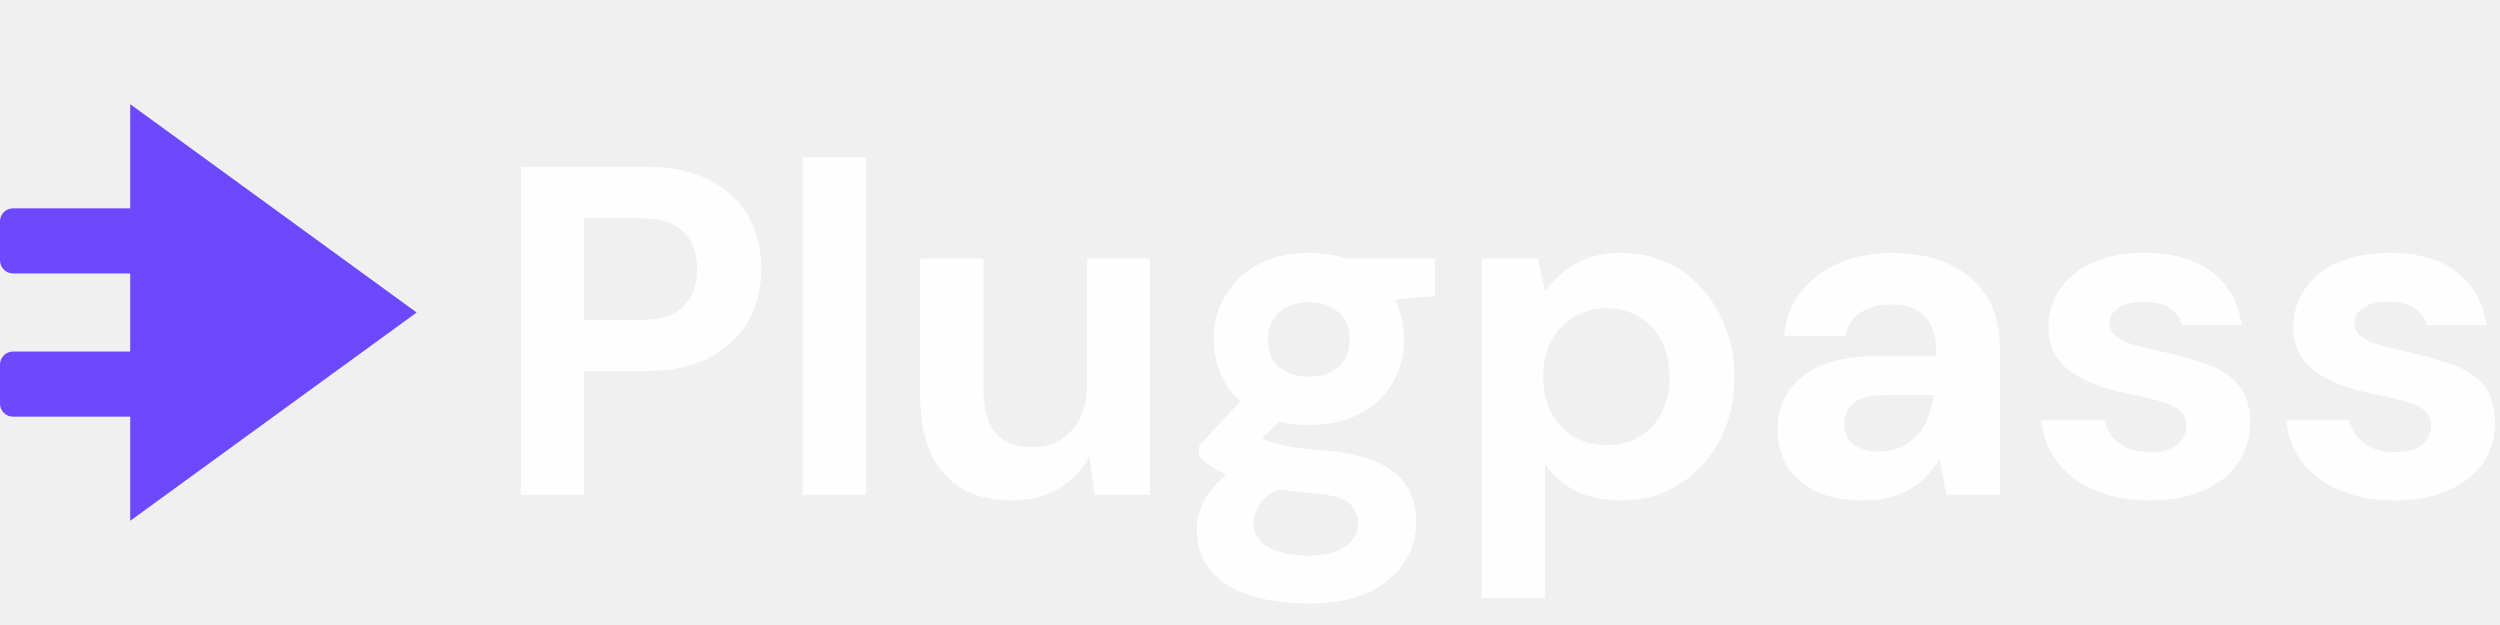
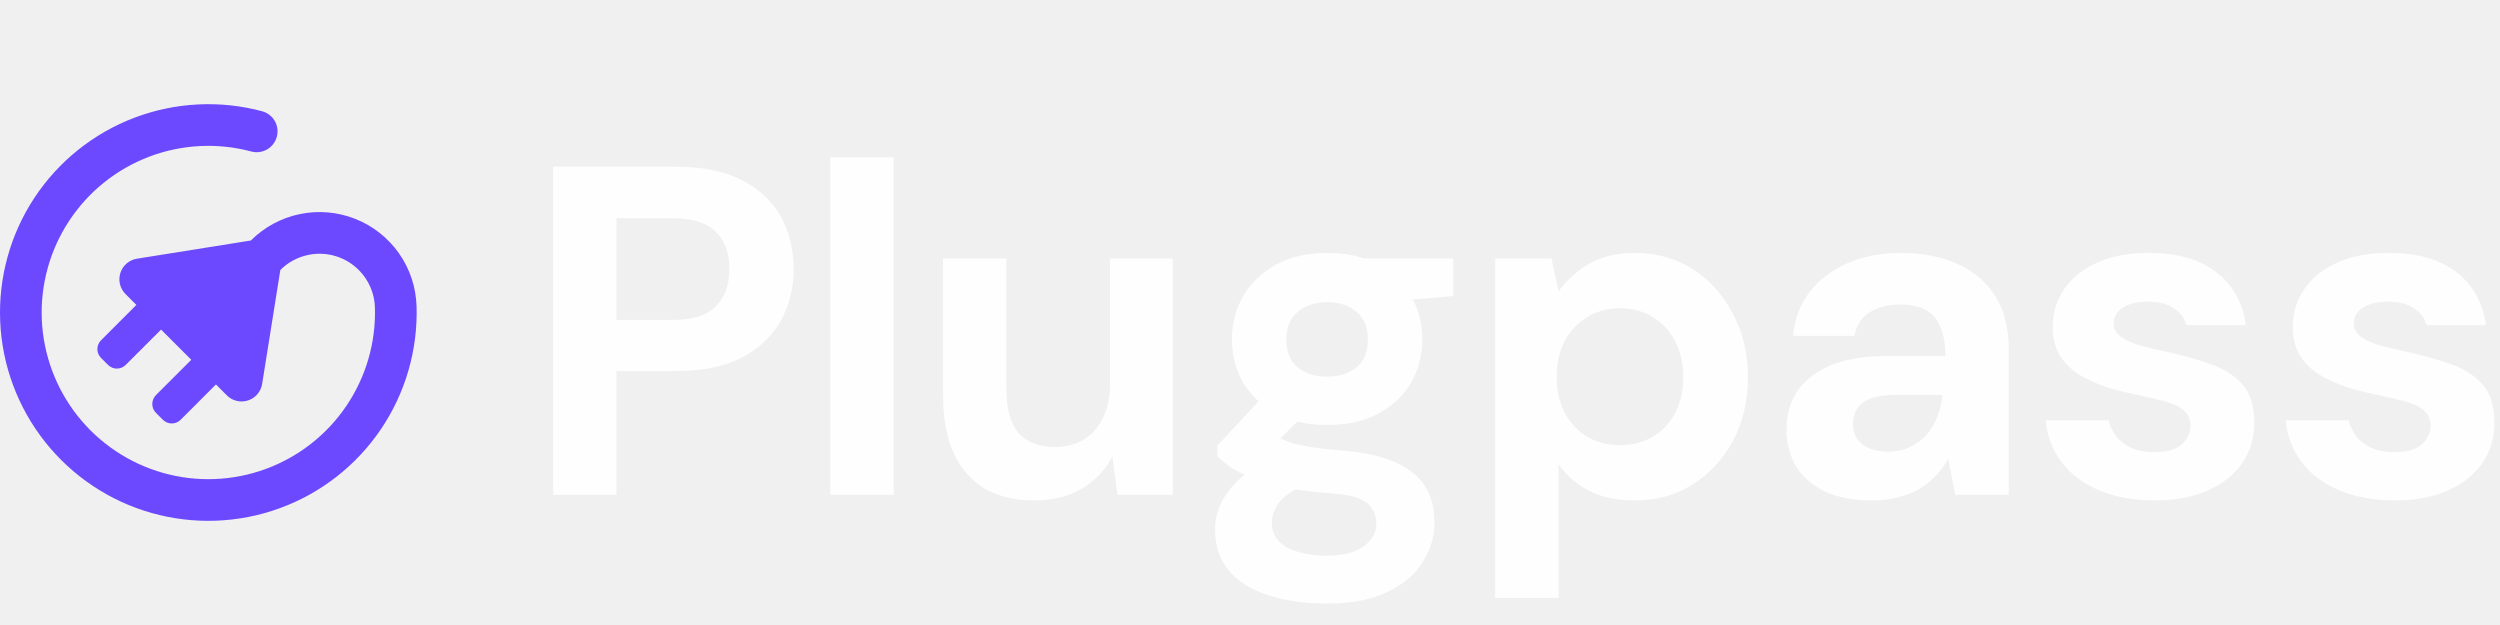
<svg xmlns="http://www.w3.org/2000/svg" width="96" height="24" viewBox="0 0 96 24" fill="none">
  <g clip-path="url(#logo-clip)">
-     <path d="M6 16H0.5C0.224 16 0 15.776 0 15.5V14C0 13.724 0.224 13.5 0.5 13.5H6V16ZM6 10.5H0.5C0.224 10.5 0 10.276 0 10V8.5C0 8.224 0.224 8 0.5 8H6V10.5Z" fill="#6C48FF" />
-     <path d="M14.299 12L6 18.035V5.964L14.299 12Z" fill="#6C48FF" stroke="#6C48FF" stroke-width="2" />
+     <path d="M5.153 4.524C6.725 3.926 8.446 3.838 10.07 4.273C10.274 4.329 10.447 4.464 10.552 4.647C10.657 4.83 10.684 5.048 10.63 5.251C10.575 5.455 10.442 5.63 10.26 5.736C10.077 5.842 9.86 5.872 9.656 5.819C8.357 5.471 6.98 5.54 5.723 6.019C4.465 6.498 3.391 7.361 2.652 8.485C1.913 9.609 1.547 10.938 1.606 12.283C1.666 13.627 2.147 14.918 2.982 15.973C3.818 17.028 4.964 17.793 6.259 18.159C7.553 18.525 8.93 18.474 10.194 18.012C11.458 17.551 12.544 16.703 13.299 15.589C14.053 14.475 14.438 13.152 14.397 11.807C14.385 11.392 14.25 10.989 14.012 10.649C13.773 10.309 13.441 10.046 13.055 9.893C12.668 9.74 12.246 9.703 11.839 9.788C11.432 9.872 11.058 10.073 10.765 10.367L10.066 14.743C10.043 14.888 9.98 15.024 9.885 15.136C9.789 15.248 9.664 15.332 9.523 15.377C9.383 15.423 9.233 15.428 9.09 15.394C8.947 15.36 8.815 15.286 8.711 15.182L8.292 14.763L6.935 16.121C6.845 16.211 6.722 16.261 6.595 16.261C6.468 16.261 6.346 16.21 6.256 16.121L5.987 15.852C5.943 15.808 5.908 15.755 5.884 15.697C5.86 15.639 5.847 15.576 5.847 15.513C5.847 15.45 5.86 15.388 5.884 15.33C5.908 15.271 5.943 15.218 5.987 15.173L7.345 13.816L6.185 12.656L4.827 14.013C4.783 14.058 4.729 14.093 4.671 14.117C4.613 14.141 4.55 14.154 4.487 14.154C4.424 14.154 4.362 14.141 4.304 14.117C4.246 14.093 4.193 14.057 4.148 14.013L3.88 13.745C3.79 13.655 3.739 13.532 3.739 13.405C3.739 13.278 3.79 13.156 3.88 13.066L5.237 11.709L4.818 11.29C4.714 11.185 4.641 11.054 4.606 10.911C4.572 10.767 4.578 10.617 4.623 10.477C4.668 10.337 4.752 10.212 4.864 10.116C4.976 10.02 5.112 9.957 5.258 9.934L9.633 9.235H9.634C10.148 8.72 10.803 8.368 11.516 8.22C12.228 8.073 12.968 8.138 13.645 8.406C14.321 8.674 14.904 9.134 15.322 9.73C15.74 10.326 15.974 11.031 15.996 11.758C16.047 13.439 15.567 15.094 14.624 16.487C13.681 17.879 12.323 18.939 10.743 19.515C9.163 20.092 7.442 20.156 5.823 19.699C4.205 19.241 2.771 18.285 1.728 16.966C0.684 15.648 0.082 14.033 0.008 12.353C-0.066 10.673 0.391 9.011 1.314 7.606C2.238 6.201 3.582 5.122 5.153 4.524Z" fill="#6C48FF" />
  </g>
-   <path d="M20.002 19V6.4H24.718C25.738 6.4 26.584 6.574 27.256 6.922C27.928 7.27 28.426 7.738 28.75 8.326C29.074 8.914 29.236 9.586 29.236 10.342C29.236 11.038 29.08 11.68 28.768 12.268C28.456 12.856 27.964 13.336 27.292 13.708C26.62 14.068 25.762 14.248 24.718 14.248H22.432V19H20.002ZM22.432 12.286H24.574C25.354 12.286 25.912 12.112 26.248 11.764C26.596 11.404 26.77 10.93 26.77 10.342C26.77 9.718 26.596 9.238 26.248 8.902C25.912 8.554 25.354 8.38 24.574 8.38H22.432V12.286ZM30.825 19V6.04H33.255V19H30.825ZM38.828 19.216C38.096 19.216 37.465 19.066 36.938 18.766C36.422 18.454 36.026 18.004 35.749 17.416C35.474 16.816 35.336 16.078 35.336 15.202V9.928H37.766V14.95C37.766 15.682 37.916 16.234 38.215 16.606C38.528 16.978 39.002 17.164 39.638 17.164C40.045 17.164 40.406 17.074 40.718 16.894C41.029 16.702 41.276 16.432 41.456 16.084C41.648 15.724 41.743 15.286 41.743 14.77V9.928H44.156V19H42.032L41.834 17.524C41.569 18.04 41.179 18.454 40.663 18.766C40.148 19.066 39.535 19.216 38.828 19.216ZM50.261 23.176C49.397 23.176 48.641 23.068 47.993 22.852C47.345 22.648 46.841 22.33 46.481 21.898C46.133 21.478 45.959 20.956 45.959 20.332C45.959 19.912 46.067 19.516 46.283 19.144C46.499 18.772 46.811 18.436 47.219 18.136C47.639 17.824 48.161 17.56 48.785 17.344L49.703 18.532C49.151 18.712 48.749 18.934 48.497 19.198C48.257 19.474 48.137 19.768 48.137 20.08C48.137 20.356 48.227 20.59 48.407 20.782C48.599 20.974 48.851 21.112 49.163 21.196C49.487 21.292 49.847 21.34 50.243 21.34C50.627 21.34 50.957 21.292 51.233 21.196C51.521 21.1 51.743 20.956 51.899 20.764C52.067 20.584 52.151 20.368 52.151 20.116C52.151 19.792 52.037 19.528 51.809 19.324C51.581 19.12 51.125 18.994 50.441 18.946C49.829 18.898 49.283 18.832 48.803 18.748C48.335 18.652 47.921 18.544 47.561 18.424C47.201 18.292 46.895 18.148 46.643 17.992C46.403 17.836 46.205 17.68 46.049 17.524V17.11L47.975 15.04L49.721 15.598L47.453 17.83L48.137 16.642C48.269 16.714 48.395 16.786 48.515 16.858C48.647 16.918 48.809 16.978 49.001 17.038C49.193 17.086 49.445 17.134 49.757 17.182C50.069 17.23 50.465 17.272 50.945 17.308C51.737 17.38 52.385 17.53 52.889 17.758C53.405 17.986 53.783 18.292 54.023 18.676C54.263 19.048 54.383 19.51 54.383 20.062C54.383 20.602 54.233 21.106 53.933 21.574C53.645 22.054 53.195 22.438 52.583 22.726C51.971 23.026 51.197 23.176 50.261 23.176ZM50.261 16.318C49.505 16.318 48.851 16.174 48.299 15.886C47.759 15.586 47.339 15.19 47.039 14.698C46.751 14.194 46.607 13.636 46.607 13.024C46.607 12.412 46.751 11.86 47.039 11.368C47.339 10.864 47.759 10.462 48.299 10.162C48.851 9.862 49.505 9.712 50.261 9.712C51.029 9.712 51.683 9.862 52.223 10.162C52.775 10.462 53.195 10.864 53.483 11.368C53.771 11.86 53.915 12.412 53.915 13.024C53.915 13.636 53.771 14.194 53.483 14.698C53.195 15.19 52.775 15.586 52.223 15.886C51.683 16.174 51.029 16.318 50.261 16.318ZM50.261 14.464C50.729 14.464 51.107 14.344 51.395 14.104C51.683 13.864 51.827 13.51 51.827 13.042C51.827 12.574 51.683 12.22 51.395 11.98C51.107 11.728 50.729 11.602 50.261 11.602C49.805 11.602 49.427 11.728 49.127 11.98C48.839 12.22 48.695 12.574 48.695 13.042C48.695 13.51 48.839 13.864 49.127 14.104C49.427 14.344 49.805 14.464 50.261 14.464ZM51.773 11.656L51.377 9.928H55.103V11.368L51.773 11.656ZM56.898 22.96V9.928H59.058L59.328 11.188C59.52 10.924 59.748 10.684 60.012 10.468C60.276 10.24 60.588 10.06 60.948 9.928C61.32 9.784 61.752 9.712 62.244 9.712C63.096 9.712 63.846 9.922 64.494 10.342C65.142 10.762 65.652 11.332 66.024 12.052C66.408 12.76 66.6 13.57 66.6 14.482C66.6 15.394 66.408 16.21 66.024 16.93C65.64 17.638 65.124 18.196 64.476 18.604C63.828 19.012 63.09 19.216 62.262 19.216C61.59 19.216 61.008 19.096 60.516 18.856C60.036 18.604 59.64 18.262 59.328 17.83V22.96H56.898ZM61.686 17.092C62.166 17.092 62.586 16.984 62.946 16.768C63.318 16.552 63.606 16.246 63.81 15.85C64.014 15.454 64.116 14.998 64.116 14.482C64.116 13.966 64.014 13.51 63.81 13.114C63.606 12.706 63.318 12.394 62.946 12.178C62.586 11.95 62.166 11.836 61.686 11.836C61.218 11.836 60.798 11.95 60.426 12.178C60.066 12.394 59.778 12.7 59.562 13.096C59.358 13.492 59.256 13.948 59.256 14.464C59.256 14.98 59.358 15.442 59.562 15.85C59.778 16.246 60.066 16.552 60.426 16.768C60.798 16.984 61.218 17.092 61.686 17.092ZM71.573 19.216C70.817 19.216 70.193 19.096 69.701 18.856C69.209 18.604 68.843 18.274 68.603 17.866C68.375 17.446 68.261 16.984 68.261 16.48C68.261 15.928 68.399 15.442 68.675 15.022C68.963 14.602 69.389 14.272 69.953 14.032C70.529 13.792 71.249 13.672 72.113 13.672H74.363C74.363 13.228 74.303 12.862 74.183 12.574C74.063 12.274 73.877 12.052 73.625 11.908C73.373 11.764 73.037 11.692 72.617 11.692C72.161 11.692 71.771 11.794 71.447 11.998C71.135 12.19 70.943 12.49 70.871 12.898H68.513C68.573 12.25 68.783 11.692 69.143 11.224C69.515 10.744 70.001 10.372 70.601 10.108C71.213 9.844 71.891 9.712 72.635 9.712C73.487 9.712 74.225 9.856 74.849 10.144C75.473 10.432 75.953 10.846 76.289 11.386C76.625 11.926 76.793 12.592 76.793 13.384V19H74.741L74.471 17.614C74.339 17.854 74.183 18.07 74.003 18.262C73.823 18.454 73.613 18.622 73.373 18.766C73.133 18.91 72.863 19.018 72.563 19.09C72.263 19.174 71.933 19.216 71.573 19.216ZM72.149 17.344C72.461 17.344 72.737 17.29 72.977 17.182C73.229 17.062 73.445 16.906 73.625 16.714C73.805 16.51 73.943 16.282 74.039 16.03C74.147 15.766 74.219 15.484 74.255 15.184V15.166H72.401C72.029 15.166 71.723 15.214 71.483 15.31C71.255 15.394 71.087 15.52 70.979 15.688C70.871 15.856 70.817 16.048 70.817 16.264C70.817 16.504 70.871 16.702 70.979 16.858C71.087 17.014 71.243 17.134 71.447 17.218C71.651 17.302 71.885 17.344 72.149 17.344ZM82.588 19.216C81.76 19.216 81.04 19.084 80.428 18.82C79.816 18.556 79.336 18.19 78.988 17.722C78.64 17.254 78.442 16.726 78.394 16.138H80.806C80.866 16.366 80.968 16.576 81.112 16.768C81.256 16.948 81.448 17.092 81.688 17.2C81.928 17.308 82.216 17.362 82.552 17.362C82.876 17.362 83.14 17.32 83.344 17.236C83.548 17.14 83.698 17.014 83.794 16.858C83.902 16.702 83.956 16.54 83.956 16.372C83.956 16.12 83.884 15.928 83.74 15.796C83.596 15.652 83.386 15.538 83.11 15.454C82.834 15.37 82.498 15.286 82.102 15.202C81.67 15.118 81.244 15.016 80.824 14.896C80.416 14.764 80.05 14.602 79.726 14.41C79.402 14.218 79.144 13.972 78.952 13.672C78.76 13.372 78.664 13 78.664 12.556C78.664 12.016 78.808 11.536 79.096 11.116C79.384 10.684 79.804 10.342 80.356 10.09C80.908 9.838 81.574 9.712 82.354 9.712C83.446 9.712 84.31 9.958 84.946 10.45C85.582 10.942 85.96 11.62 86.08 12.484H83.794C83.722 12.208 83.56 11.992 83.308 11.836C83.068 11.668 82.744 11.584 82.336 11.584C81.904 11.584 81.574 11.662 81.346 11.818C81.118 11.974 81.004 12.178 81.004 12.43C81.004 12.598 81.076 12.748 81.22 12.88C81.376 13.012 81.592 13.126 81.868 13.222C82.144 13.306 82.48 13.39 82.876 13.474C83.572 13.618 84.184 13.786 84.712 13.978C85.24 14.158 85.654 14.422 85.954 14.77C86.254 15.106 86.404 15.598 86.404 16.246C86.404 16.822 86.248 17.338 85.936 17.794C85.624 18.238 85.18 18.586 84.604 18.838C84.04 19.09 83.368 19.216 82.588 19.216ZM91.988 19.216C91.16 19.216 90.44 19.084 89.828 18.82C89.216 18.556 88.736 18.19 88.388 17.722C88.04 17.254 87.842 16.726 87.794 16.138H90.206C90.266 16.366 90.368 16.576 90.512 16.768C90.656 16.948 90.848 17.092 91.088 17.2C91.328 17.308 91.616 17.362 91.952 17.362C92.276 17.362 92.54 17.32 92.744 17.236C92.948 17.14 93.098 17.014 93.194 16.858C93.302 16.702 93.356 16.54 93.356 16.372C93.356 16.12 93.284 15.928 93.14 15.796C92.996 15.652 92.786 15.538 92.51 15.454C92.234 15.37 91.898 15.286 91.502 15.202C91.07 15.118 90.644 15.016 90.224 14.896C89.816 14.764 89.45 14.602 89.126 14.41C88.802 14.218 88.544 13.972 88.352 13.672C88.16 13.372 88.064 13 88.064 12.556C88.064 12.016 88.208 11.536 88.496 11.116C88.784 10.684 89.204 10.342 89.756 10.09C90.308 9.838 90.974 9.712 91.754 9.712C92.846 9.712 93.71 9.958 94.346 10.45C94.982 10.942 95.36 11.62 95.48 12.484H93.194C93.122 12.208 92.96 11.992 92.708 11.836C92.468 11.668 92.144 11.584 91.736 11.584C91.304 11.584 90.974 11.662 90.746 11.818C90.518 11.974 90.404 12.178 90.404 12.43C90.404 12.598 90.476 12.748 90.62 12.88C90.776 13.012 90.992 13.126 91.268 13.222C91.544 13.306 91.88 13.39 92.276 13.474C92.972 13.618 93.584 13.786 94.112 13.978C94.64 14.158 95.054 14.422 95.354 14.77C95.654 15.106 95.804 15.598 95.804 16.246C95.804 16.822 95.648 17.338 95.336 17.794C95.024 18.238 94.58 18.586 94.004 18.838C93.44 19.09 92.768 19.216 91.988 19.216Z" fill="#FFFFFF" fill-opacity="0.95" />
+   <path d="M21.242 19V6.4H25.958C26.978 6.4 27.824 6.574 28.496 6.922C29.168 7.27 29.666 7.738 29.99 8.326C30.314 8.914 30.476 9.586 30.476 10.342C30.476 11.038 30.32 11.68 30.008 12.268C29.696 12.856 29.204 13.336 28.532 13.708C27.86 14.068 27.002 14.248 25.958 14.248H23.672V19H21.242ZM23.672 12.286H25.814C26.594 12.286 27.152 12.112 27.488 11.764C27.836 11.404 28.01 10.93 28.01 10.342C28.01 9.718 27.836 9.238 27.488 8.902C27.152 8.554 26.594 8.38 25.814 8.38H23.672V12.286ZM31.885 19V6.04H34.315V19H31.885ZM39.708 19.216C38.975 19.216 38.346 19.066 37.818 18.766C37.301 18.454 36.906 18.004 36.63 17.416C36.353 16.816 36.215 16.078 36.215 15.202V9.928H38.645V14.95C38.645 15.682 38.795 16.234 39.096 16.606C39.407 16.978 39.882 17.164 40.517 17.164C40.925 17.164 41.285 17.074 41.597 16.894C41.91 16.702 42.156 16.432 42.336 16.084C42.528 15.724 42.623 15.286 42.623 14.77V9.928H45.035V19H42.911L42.714 17.524C42.45 18.04 42.059 18.454 41.544 18.766C41.028 19.066 40.416 19.216 39.708 19.216ZM50.961 23.176C50.097 23.176 49.341 23.068 48.693 22.852C48.045 22.648 47.541 22.33 47.181 21.898C46.833 21.478 46.659 20.956 46.659 20.332C46.659 19.912 46.767 19.516 46.983 19.144C47.199 18.772 47.511 18.436 47.919 18.136C48.339 17.824 48.861 17.56 49.485 17.344L50.403 18.532C49.851 18.712 49.449 18.934 49.197 19.198C48.957 19.474 48.837 19.768 48.837 20.08C48.837 20.356 48.927 20.59 49.107 20.782C49.299 20.974 49.551 21.112 49.863 21.196C50.187 21.292 50.547 21.34 50.943 21.34C51.327 21.34 51.657 21.292 51.933 21.196C52.221 21.1 52.443 20.956 52.599 20.764C52.767 20.584 52.851 20.368 52.851 20.116C52.851 19.792 52.737 19.528 52.509 19.324C52.281 19.12 51.825 18.994 51.141 18.946C50.529 18.898 49.983 18.832 49.503 18.748C49.035 18.652 48.621 18.544 48.261 18.424C47.901 18.292 47.595 18.148 47.343 17.992C47.103 17.836 46.905 17.68 46.749 17.524V17.11L48.675 15.04L50.421 15.598L48.153 17.83L48.837 16.642C48.969 16.714 49.095 16.786 49.215 16.858C49.347 16.918 49.509 16.978 49.701 17.038C49.893 17.086 50.145 17.134 50.457 17.182C50.769 17.23 51.165 17.272 51.645 17.308C52.437 17.38 53.085 17.53 53.589 17.758C54.105 17.986 54.483 18.292 54.723 18.676C54.963 19.048 55.083 19.51 55.083 20.062C55.083 20.602 54.933 21.106 54.633 21.574C54.345 22.054 53.895 22.438 53.283 22.726C52.671 23.026 51.897 23.176 50.961 23.176ZM50.961 16.318C50.205 16.318 49.551 16.174 48.999 15.886C48.459 15.586 48.039 15.19 47.739 14.698C47.451 14.194 47.307 13.636 47.307 13.024C47.307 12.412 47.451 11.86 47.739 11.368C48.039 10.864 48.459 10.462 48.999 10.162C49.551 9.862 50.205 9.712 50.961 9.712C51.729 9.712 52.383 9.862 52.923 10.162C53.475 10.462 53.895 10.864 54.183 11.368C54.471 11.86 54.615 12.412 54.615 13.024C54.615 13.636 54.471 14.194 54.183 14.698C53.895 15.19 53.475 15.586 52.923 15.886C52.383 16.174 51.729 16.318 50.961 16.318ZM50.961 14.464C51.429 14.464 51.807 14.344 52.095 14.104C52.383 13.864 52.527 13.51 52.527 13.042C52.527 12.574 52.383 12.22 52.095 11.98C51.807 11.728 51.429 11.602 50.961 11.602C50.505 11.602 50.127 11.728 49.827 11.98C49.539 12.22 49.395 12.574 49.395 13.042C49.395 13.51 49.539 13.864 49.827 14.104C50.127 14.344 50.505 14.464 50.961 14.464ZM52.473 11.656L52.077 9.928H55.803V11.368L52.473 11.656ZM57.418 22.96V9.928H59.578L59.848 11.188C60.04 10.924 60.268 10.684 60.532 10.468C60.796 10.24 61.108 10.06 61.468 9.928C61.84 9.784 62.272 9.712 62.764 9.712C63.616 9.712 64.366 9.922 65.014 10.342C65.662 10.762 66.172 11.332 66.544 12.052C66.928 12.76 67.12 13.57 67.12 14.482C67.12 15.394 66.928 16.21 66.544 16.93C66.16 17.638 65.644 18.196 64.996 18.604C64.348 19.012 63.61 19.216 62.782 19.216C62.11 19.216 61.528 19.096 61.036 18.856C60.556 18.604 60.16 18.262 59.848 17.83V22.96H57.418ZM62.206 17.092C62.686 17.092 63.106 16.984 63.466 16.768C63.838 16.552 64.126 16.246 64.33 15.85C64.534 15.454 64.636 14.998 64.636 14.482C64.636 13.966 64.534 13.51 64.33 13.114C64.126 12.706 63.838 12.394 63.466 12.178C63.106 11.95 62.686 11.836 62.206 11.836C61.738 11.836 61.318 11.95 60.946 12.178C60.586 12.394 60.298 12.7 60.082 13.096C59.878 13.492 59.776 13.948 59.776 14.464C59.776 14.98 59.878 15.442 60.082 15.85C60.298 16.246 60.586 16.552 60.946 16.768C61.318 16.984 61.738 17.092 62.206 17.092ZM71.913 19.216C71.157 19.216 70.533 19.096 70.041 18.856C69.549 18.604 69.183 18.274 68.943 17.866C68.715 17.446 68.601 16.984 68.601 16.48C68.601 15.928 68.739 15.442 69.015 15.022C69.303 14.602 69.729 14.272 70.293 14.032C70.869 13.792 71.589 13.672 72.453 13.672H74.703C74.703 13.228 74.643 12.862 74.523 12.574C74.403 12.274 74.217 12.052 73.965 11.908C73.713 11.764 73.377 11.692 72.957 11.692C72.501 11.692 72.111 11.794 71.787 11.998C71.475 12.19 71.283 12.49 71.211 12.898H68.853C68.913 12.25 69.123 11.692 69.483 11.224C69.855 10.744 70.341 10.372 70.941 10.108C71.553 9.844 72.231 9.712 72.975 9.712C73.827 9.712 74.565 9.856 75.189 10.144C75.813 10.432 76.293 10.846 76.629 11.386C76.965 11.926 77.133 12.592 77.133 13.384V19H75.081L74.811 17.614C74.679 17.854 74.523 18.07 74.343 18.262C74.163 18.454 73.953 18.622 73.713 18.766C73.473 18.91 73.203 19.018 72.903 19.09C72.603 19.174 72.273 19.216 71.913 19.216ZM72.489 17.344C72.801 17.344 73.077 17.29 73.317 17.182C73.569 17.062 73.785 16.906 73.965 16.714C74.145 16.51 74.283 16.282 74.379 16.03C74.487 15.766 74.559 15.484 74.595 15.184V15.166H72.741C72.369 15.166 72.063 15.214 71.823 15.31C71.595 15.394 71.427 15.52 71.319 15.688C71.211 15.856 71.157 16.048 71.157 16.264C71.157 16.504 71.211 16.702 71.319 16.858C71.427 17.014 71.583 17.134 71.787 17.218C71.991 17.302 72.225 17.344 72.489 17.344ZM82.748 19.216C81.92 19.216 81.2 19.084 80.588 18.82C79.976 18.556 79.496 18.19 79.148 17.722C78.8 17.254 78.602 16.726 78.554 16.138H80.966C81.026 16.366 81.128 16.576 81.272 16.768C81.416 16.948 81.608 17.092 81.848 17.2C82.088 17.308 82.376 17.362 82.712 17.362C83.036 17.362 83.3 17.32 83.504 17.236C83.708 17.14 83.858 17.014 83.954 16.858C84.062 16.702 84.116 16.54 84.116 16.372C84.116 16.12 84.044 15.928 83.9 15.796C83.756 15.652 83.546 15.538 83.27 15.454C82.994 15.37 82.658 15.286 82.262 15.202C81.83 15.118 81.404 15.016 80.984 14.896C80.576 14.764 80.21 14.602 79.886 14.41C79.562 14.218 79.304 13.972 79.112 13.672C78.92 13.372 78.824 13 78.824 12.556C78.824 12.016 78.968 11.536 79.256 11.116C79.544 10.684 79.964 10.342 80.516 10.09C81.068 9.838 81.734 9.712 82.514 9.712C83.606 9.712 84.47 9.958 85.106 10.45C85.742 10.942 86.12 11.62 86.24 12.484H83.954C83.882 12.208 83.72 11.992 83.468 11.836C83.228 11.668 82.904 11.584 82.496 11.584C82.064 11.584 81.734 11.662 81.506 11.818C81.278 11.974 81.164 12.178 81.164 12.43C81.164 12.598 81.236 12.748 81.38 12.88C81.536 13.012 81.752 13.126 82.028 13.222C82.304 13.306 82.64 13.39 83.036 13.474C83.732 13.618 84.344 13.786 84.872 13.978C85.4 14.158 85.814 14.422 86.114 14.77C86.414 15.106 86.564 15.598 86.564 16.246C86.564 16.822 86.408 17.338 86.096 17.794C85.784 18.238 85.34 18.586 84.764 18.838C84.2 19.09 83.528 19.216 82.748 19.216ZM91.968 19.216C91.14 19.216 90.42 19.084 89.808 18.82C89.196 18.556 88.716 18.19 88.368 17.722C88.02 17.254 87.822 16.726 87.774 16.138H90.186C90.246 16.366 90.348 16.576 90.492 16.768C90.636 16.948 90.828 17.092 91.068 17.2C91.308 17.308 91.596 17.362 91.932 17.362C92.256 17.362 92.52 17.32 92.724 17.236C92.928 17.14 93.078 17.014 93.174 16.858C93.282 16.702 93.336 16.54 93.336 16.372C93.336 16.12 93.264 15.928 93.12 15.796C92.976 15.652 92.766 15.538 92.49 15.454C92.214 15.37 91.878 15.286 91.482 15.202C91.05 15.118 90.624 15.016 90.204 14.896C89.796 14.764 89.43 14.602 89.106 14.41C88.782 14.218 88.524 13.972 88.332 13.672C88.14 13.372 88.044 13 88.044 12.556C88.044 12.016 88.188 11.536 88.476 11.116C88.764 10.684 89.184 10.342 89.736 10.09C90.288 9.838 90.954 9.712 91.734 9.712C92.826 9.712 93.69 9.958 94.326 10.45C94.962 10.942 95.34 11.62 95.46 12.484H93.174C93.102 12.208 92.94 11.992 92.688 11.836C92.448 11.668 92.124 11.584 91.716 11.584C91.284 11.584 90.954 11.662 90.726 11.818C90.498 11.974 90.384 12.178 90.384 12.43C90.384 12.598 90.456 12.748 90.6 12.88C90.756 13.012 90.972 13.126 91.248 13.222C91.524 13.306 91.86 13.39 92.256 13.474C92.952 13.618 93.564 13.786 94.092 13.978C94.62 14.158 95.034 14.422 95.334 14.77C95.634 15.106 95.784 15.598 95.784 16.246C95.784 16.822 95.628 17.338 95.316 17.794C95.004 18.238 94.56 18.586 93.984 18.838C93.42 19.09 92.748 19.216 91.968 19.216Z" fill="#FFFFFF" fill-opacity="0.95" />
  <defs>
    <clipPath id="logo-clip">
      <rect width="16" height="16" fill="white" transform="translate(0 4)" />
    </clipPath>
  </defs>
</svg>
